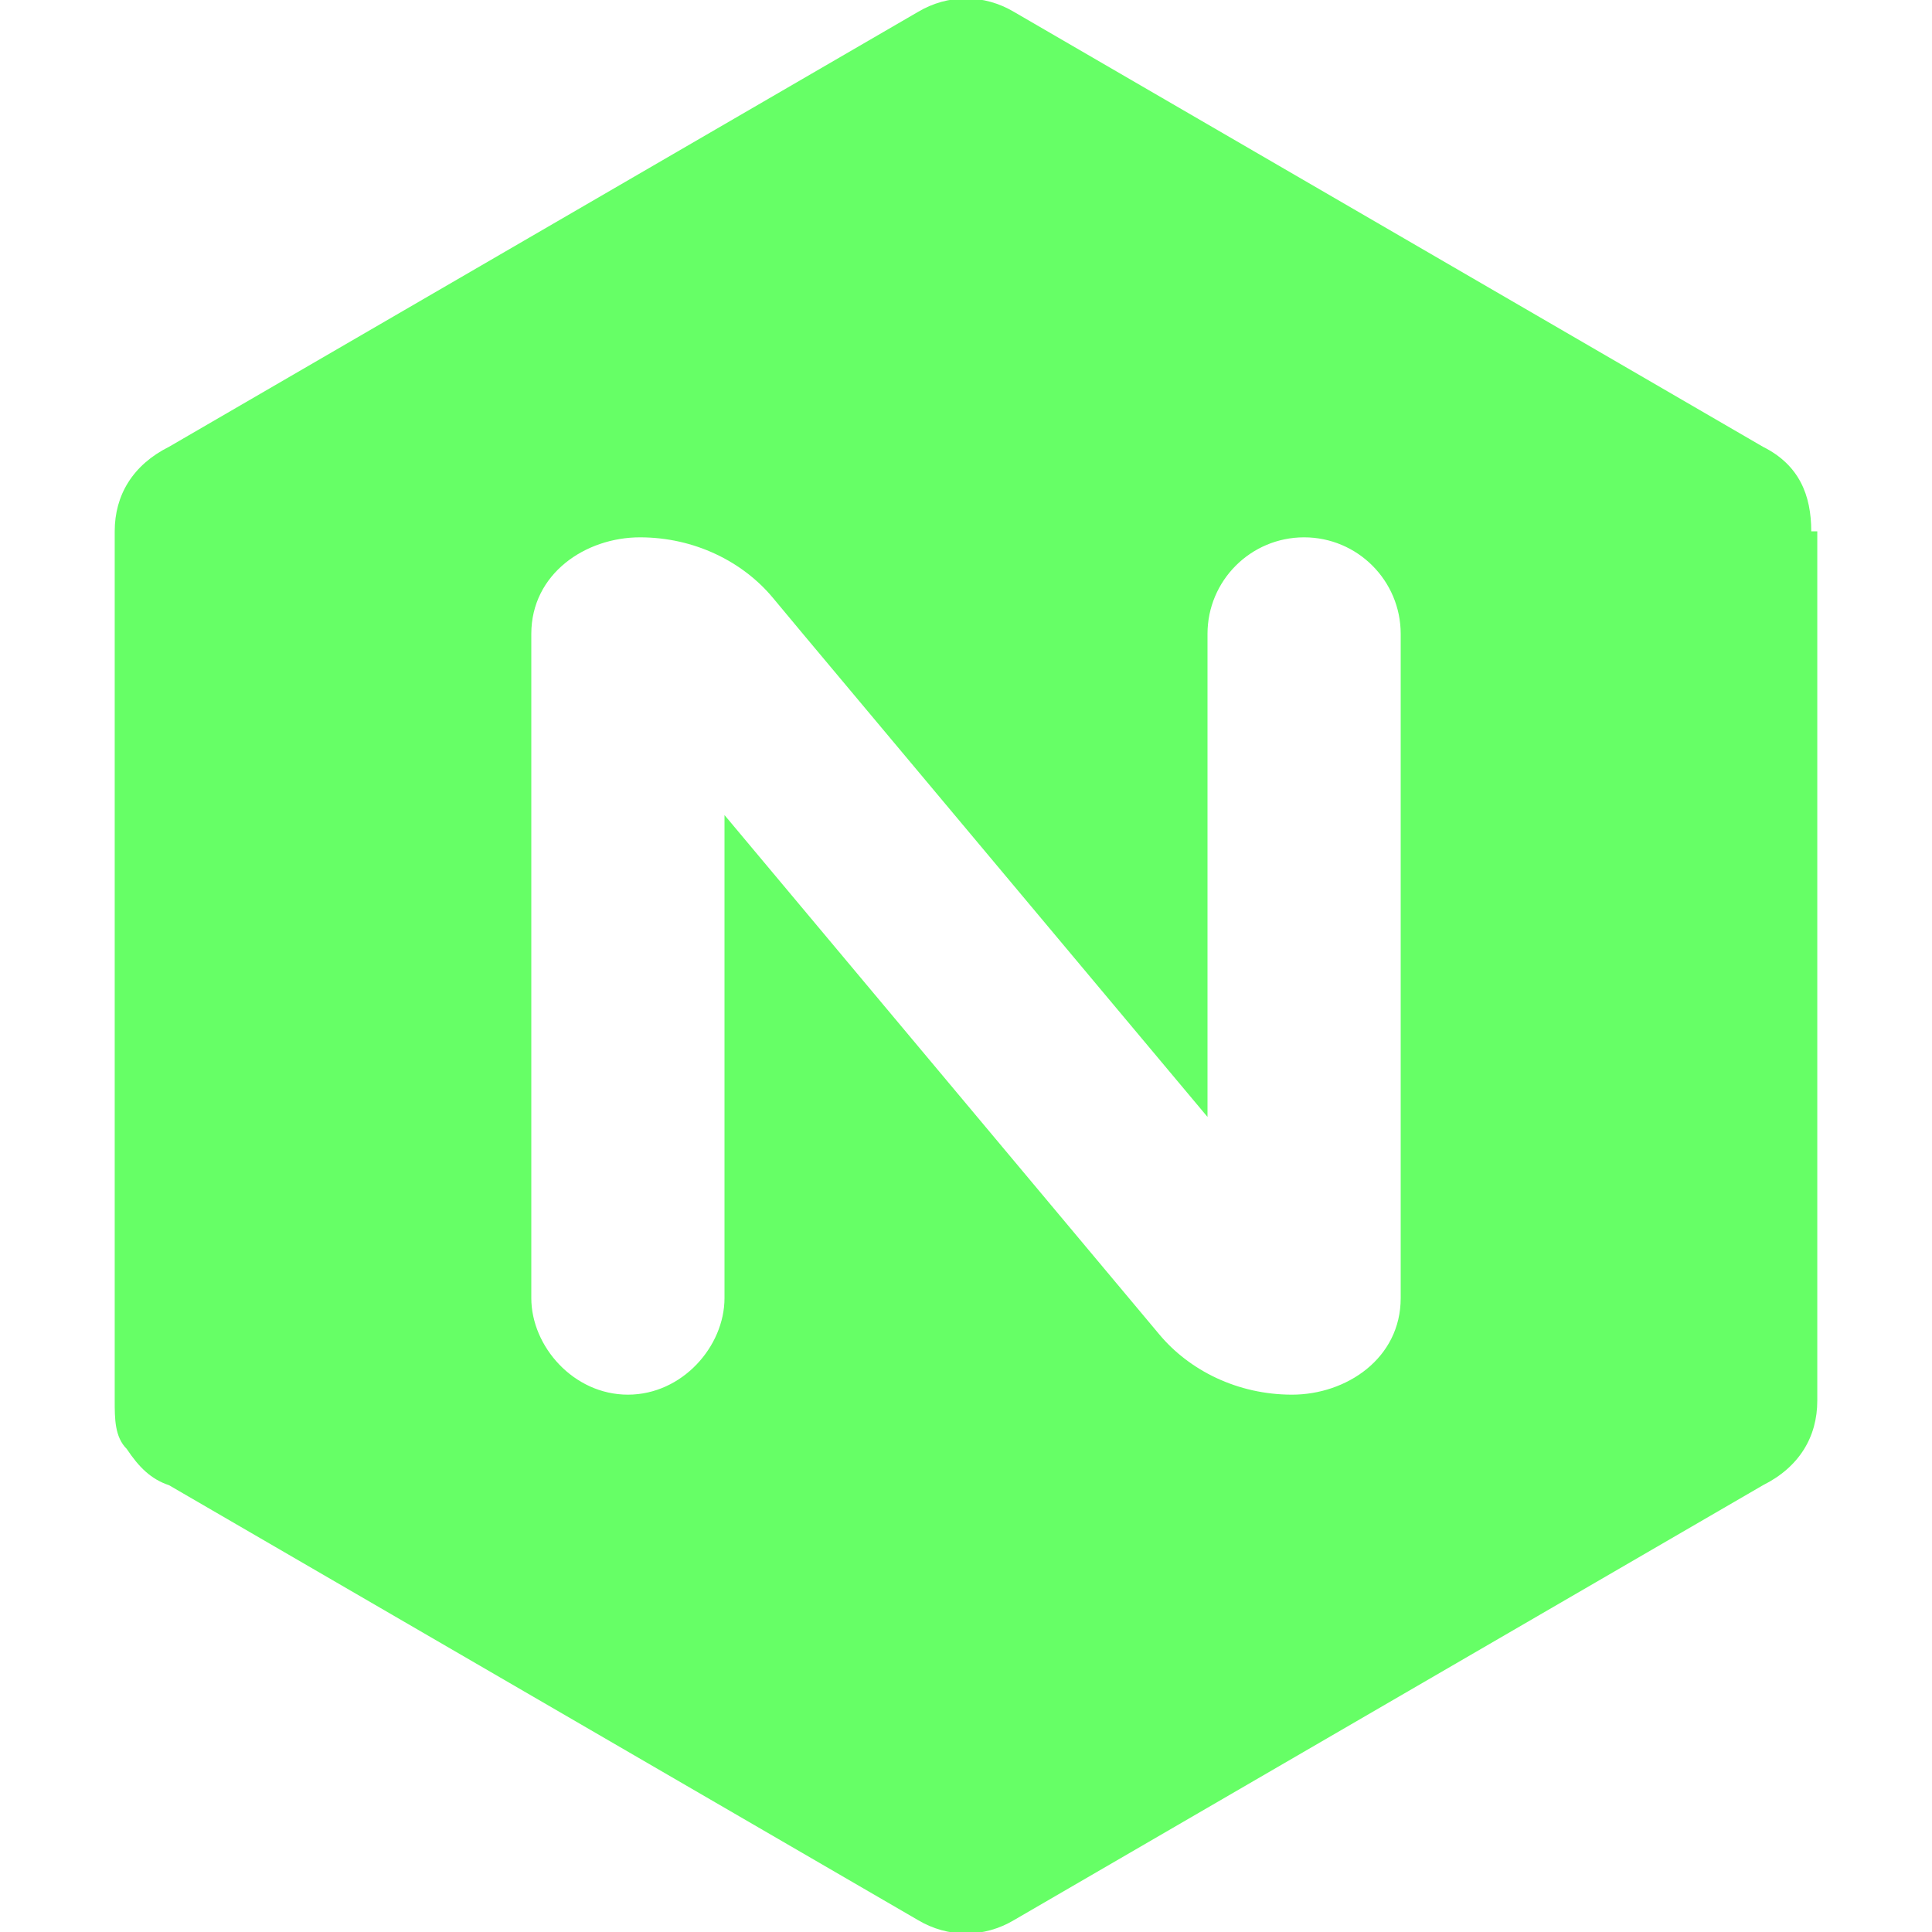
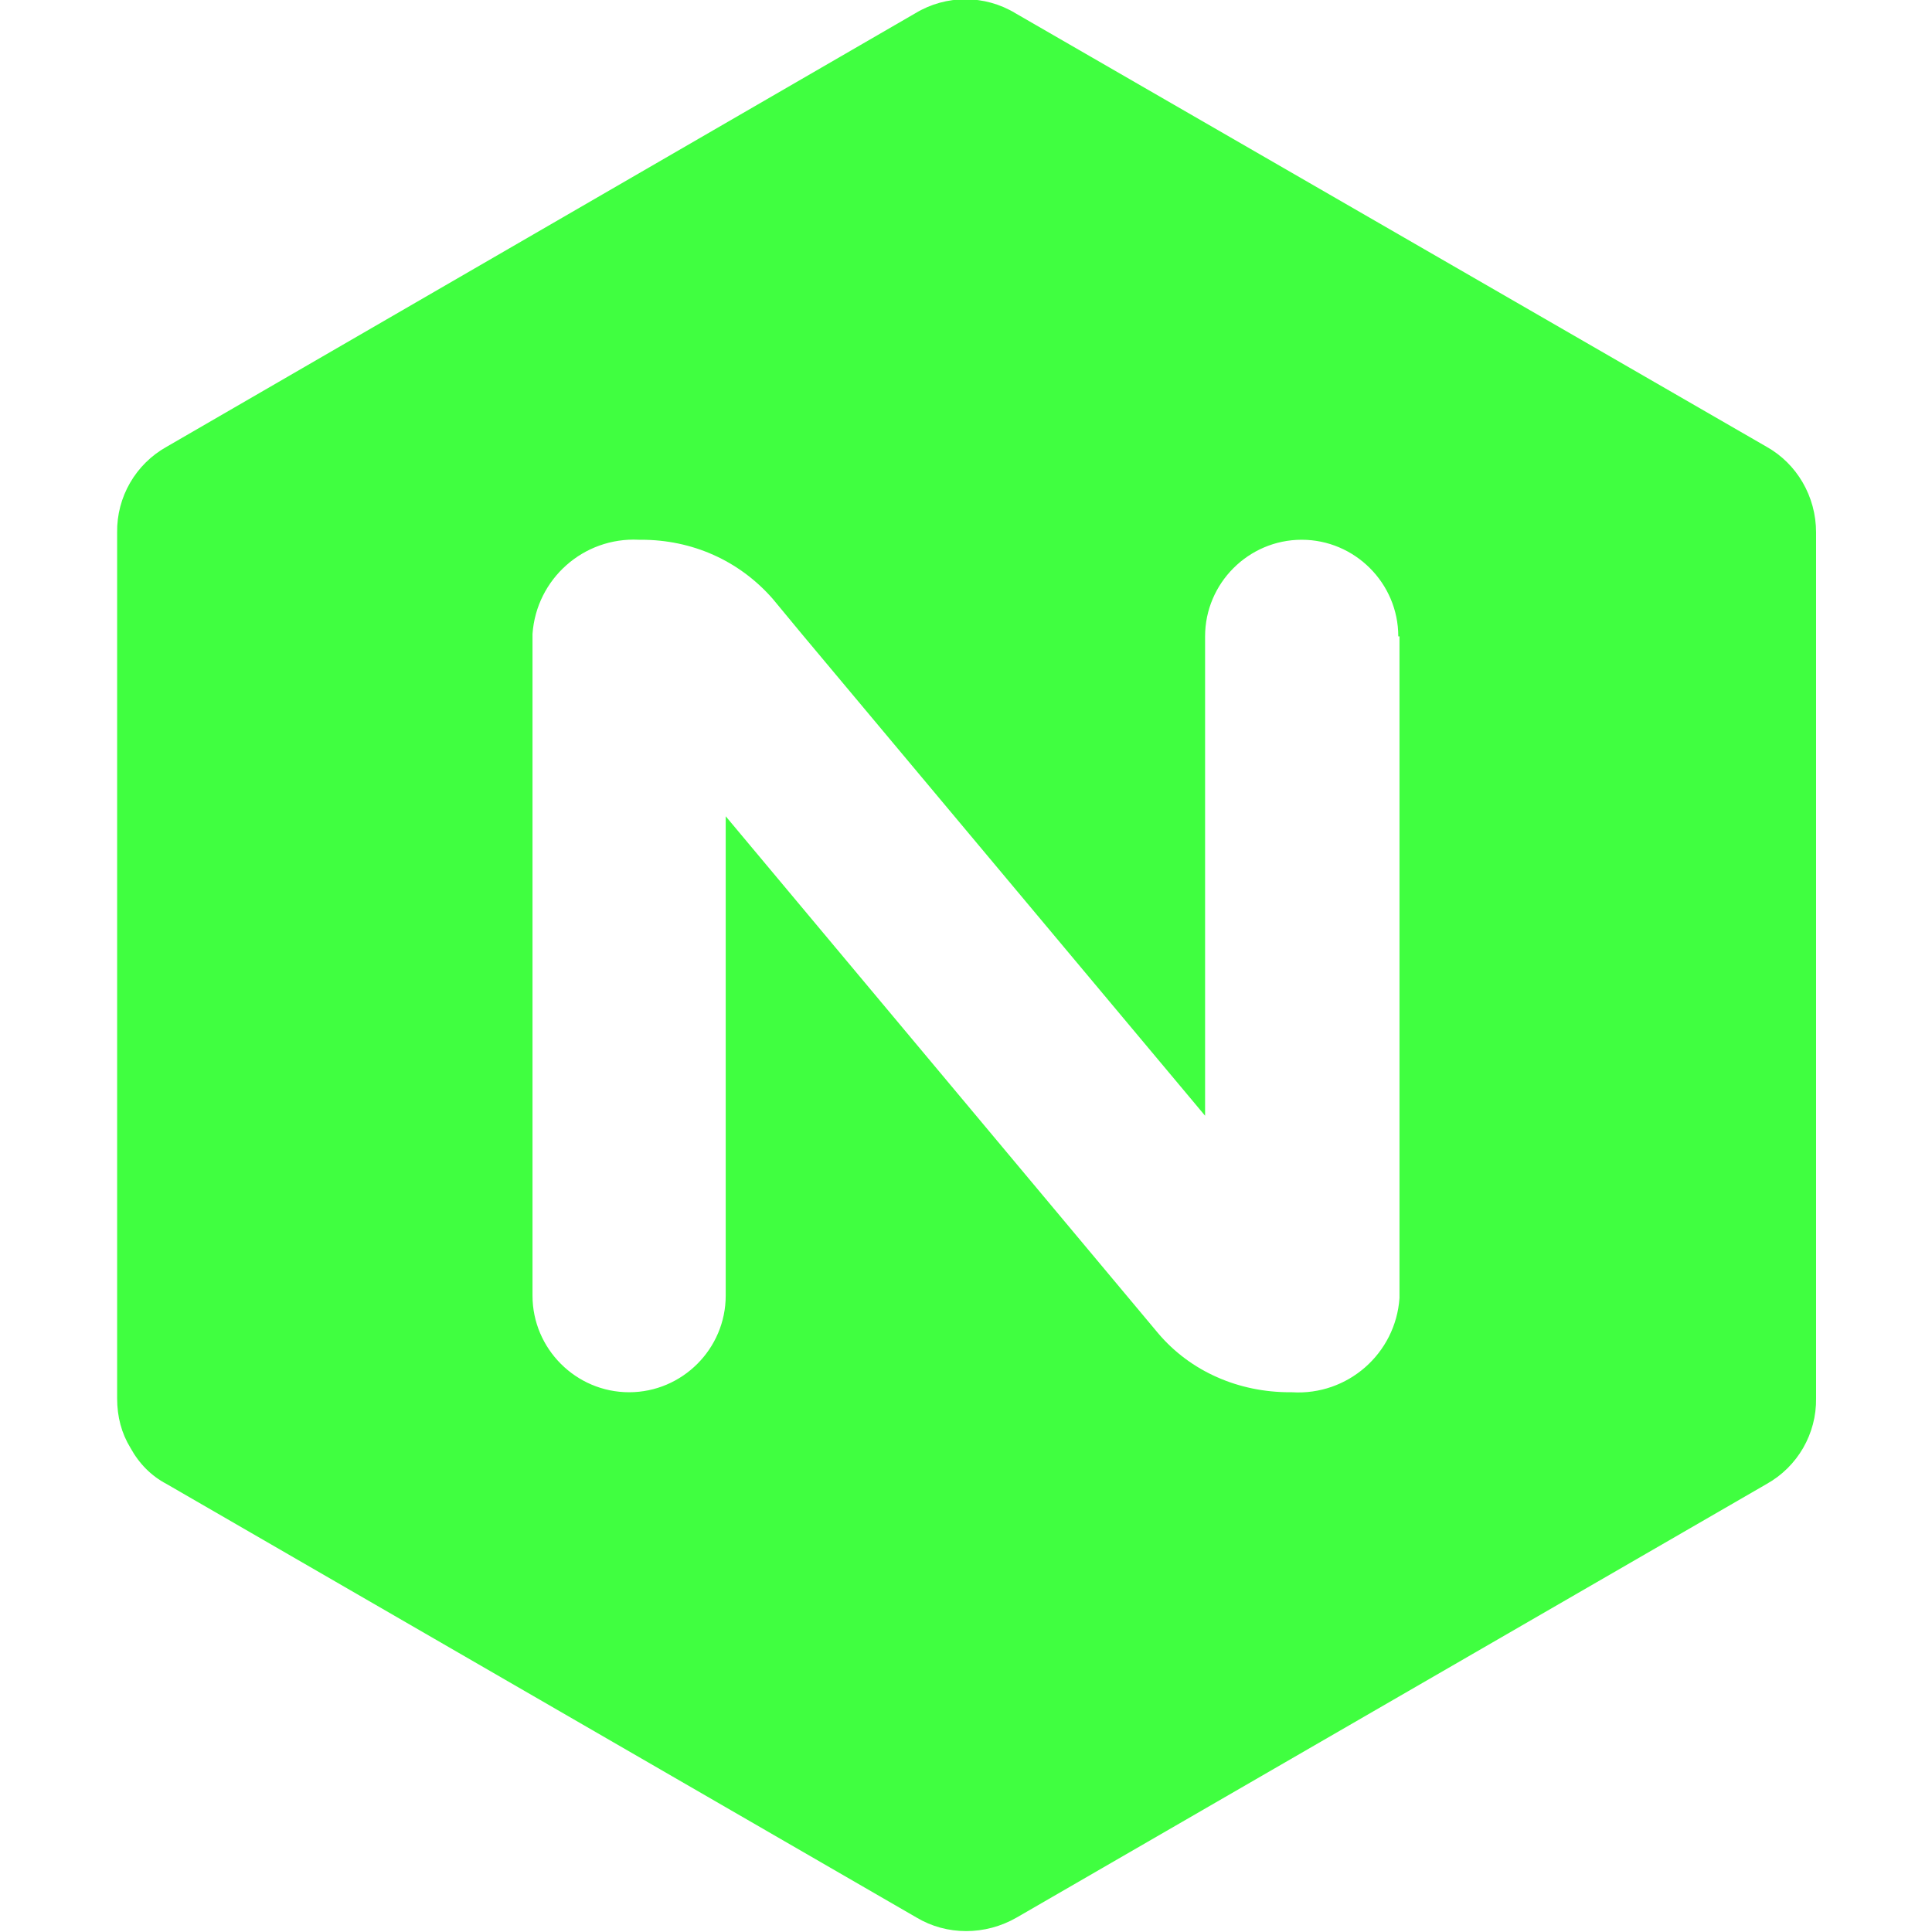
- <svg xmlns="http://www.w3.org/2000/svg" viewBox="0 0 32 32">
-   <path d="M30 8.8c0-.6-.2-1.1-.8-1.4L16.8.2c-.5-.3-1.1-.3-1.6 0L2.8 7.4c-.6.3-.9.8-.9 1.4v14.4c0 .3 0 .6.2.8.2.3.4.5.7.6l12.4 7.2c.5.3 1.1.3 1.6 0l12.4-7.2c.6-.3.9-.8.9-1.4V8.8Zm-6.8 1.7v11c0 1-.9 1.6-1.8 1.6s-1.7-.4-2.2-1L12 13.5v8c0 .8-.7 1.6-1.6 1.6s-1.6-.8-1.6-1.6v-11c0-1 .9-1.6 1.8-1.6s1.7.4 2.2 1l.5.6 6.7 8v-8a1.6 1.6 0 1 1 3.2 0Z" fill="#6f6" />
+ <svg xmlns="http://www.w3.org/2000/svg" viewBox="0 0 16 16">
+   <path fill="#40ff40" d="M15.04 4.41c0-.3-.16-.57-.41-.71L8.41.11a.8.8 0 0 0-.83 0S1.38 3.7 1.38 3.7a.8.8 0 0 0-.41.71v7.17q0 .23.11.41.11.2.3.3l6.21 3.59c.25.15.57.15.83 0l6.21-3.59a.8.8 0 0 0 .41-.71zm-3.45.86v5.48a.84.84 0 0 1-.89.78h-.02c-.42 0-.82-.17-1.09-.49L6.01 6.76v3.97c0 .44-.36.8-.8.8s-.8-.36-.8-.8V5.25a.84.84 0 0 1 .88-.78h.02c.42 0 .81.17 1.09.49l.24.29 3.34 3.99V5.27c0-.44.36-.8.8-.8s.8.36.8.8Z" />
</svg>
